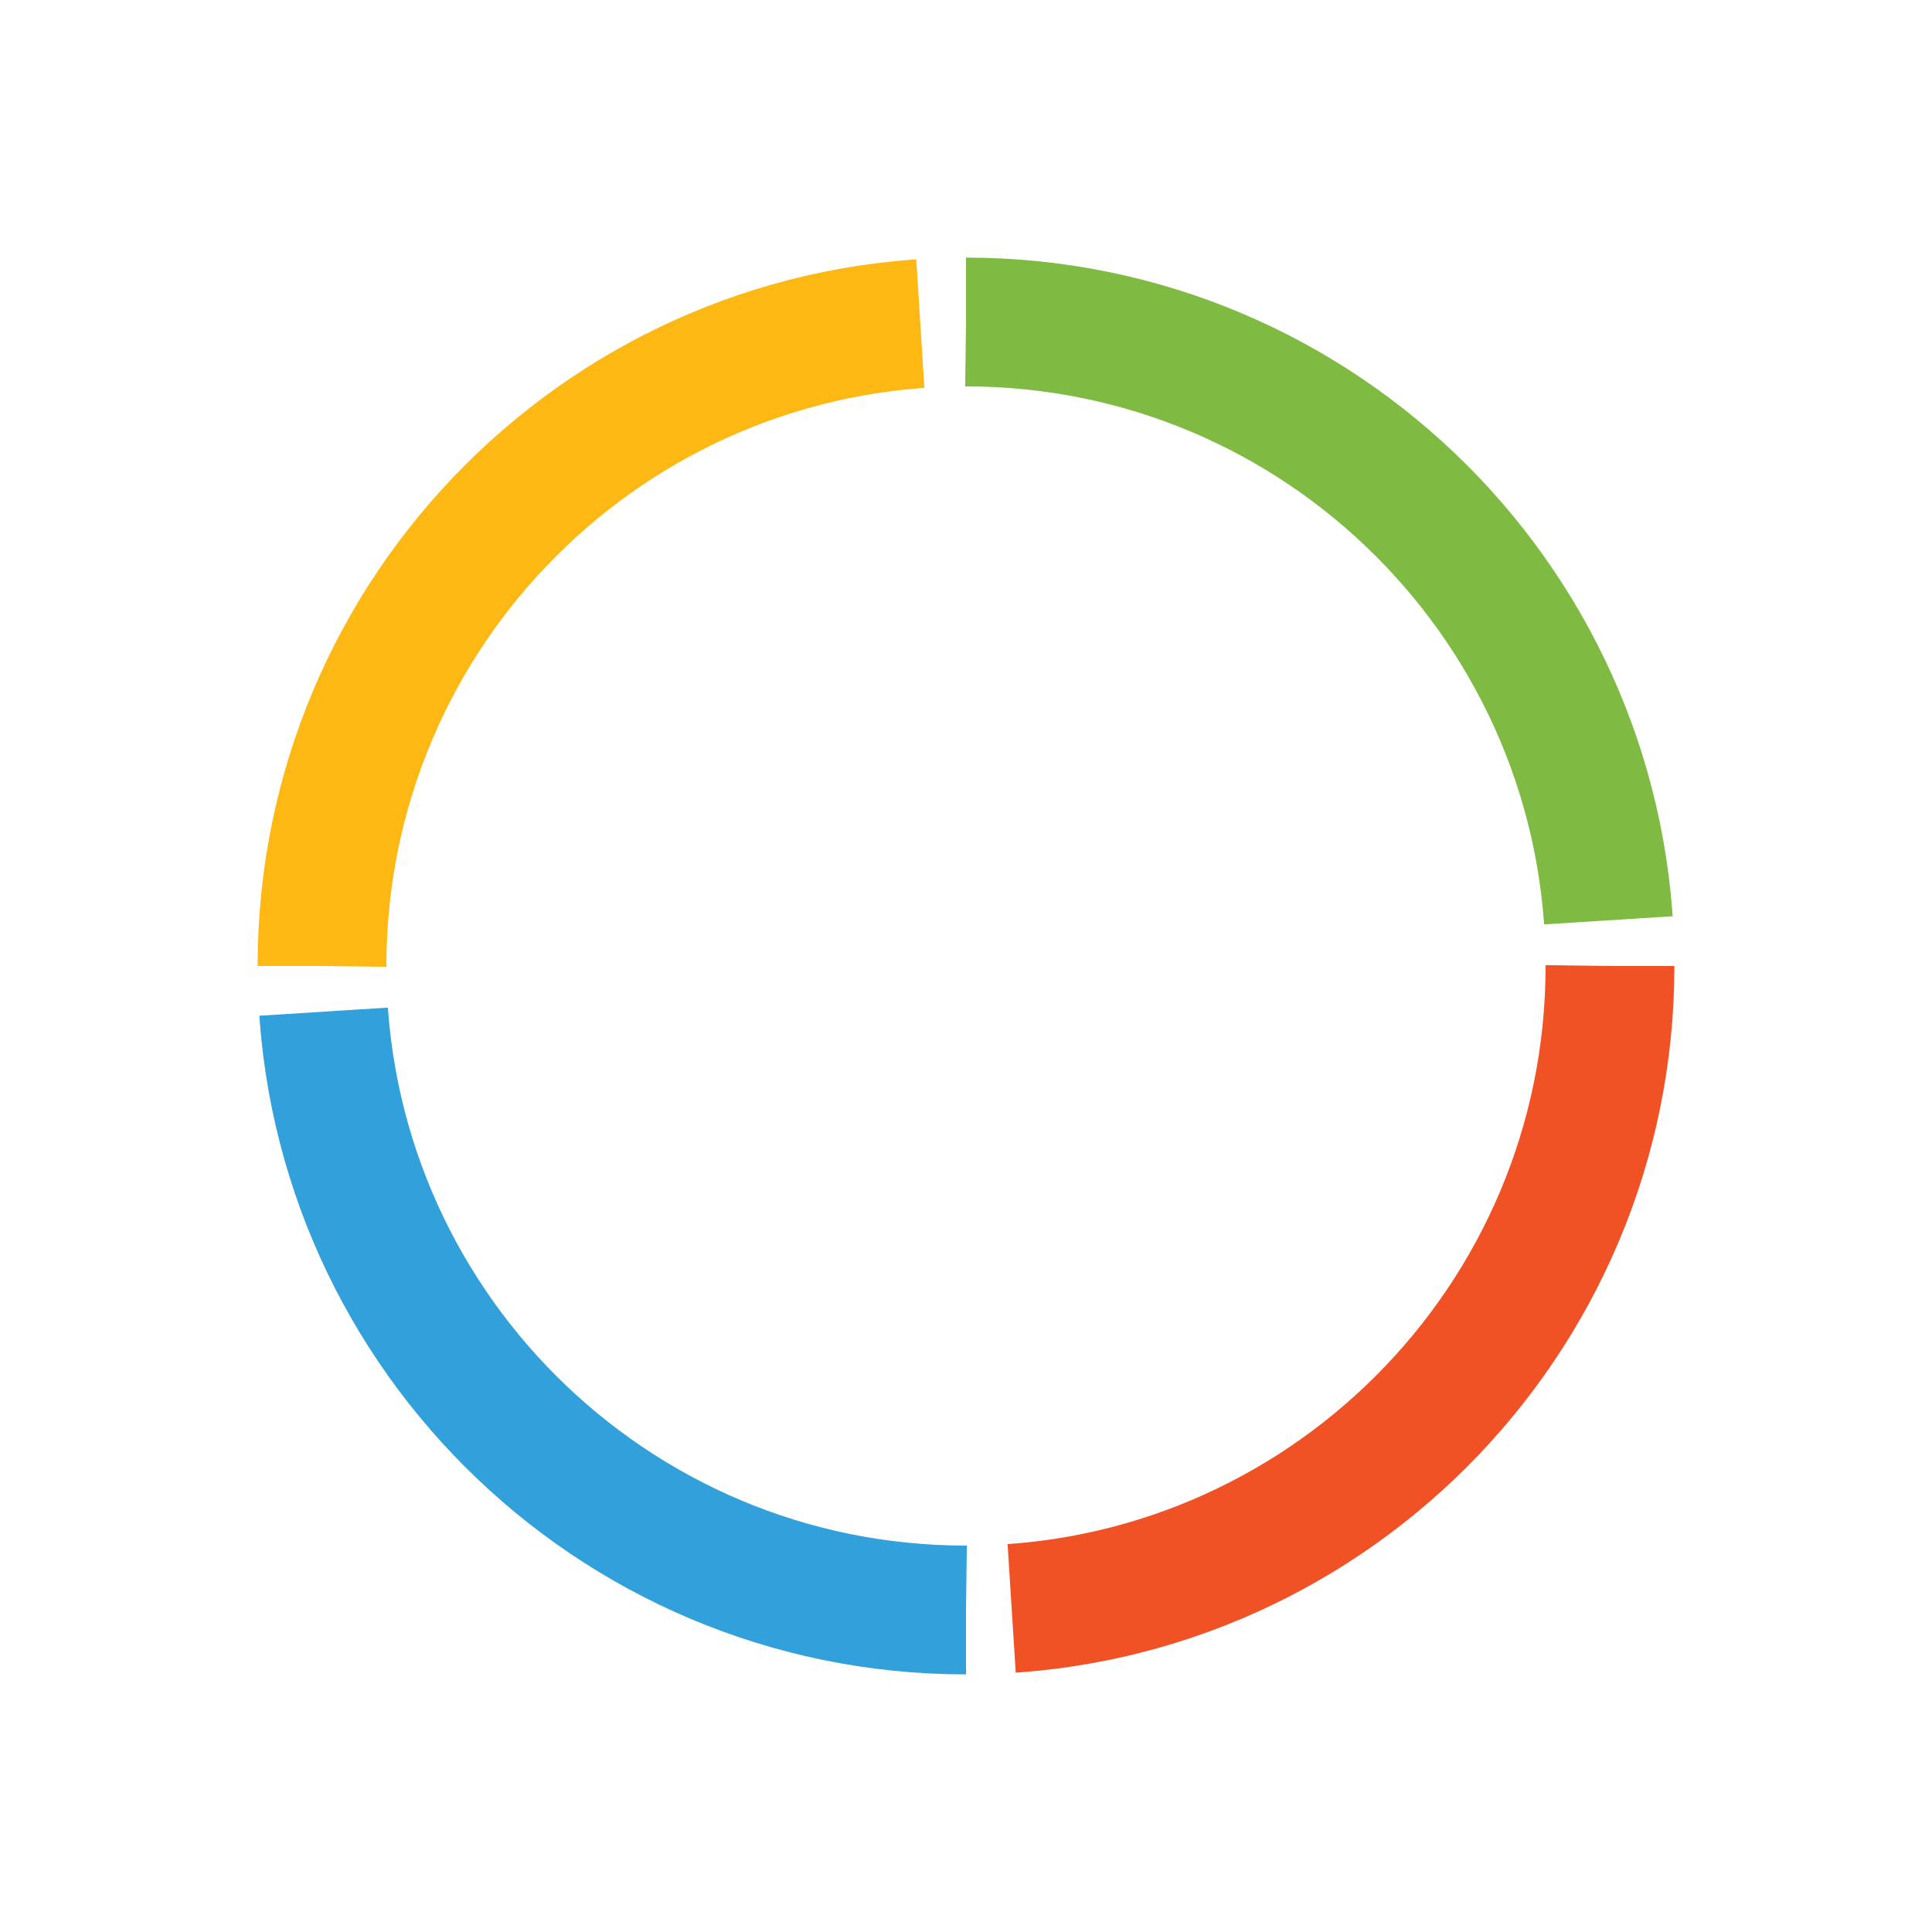
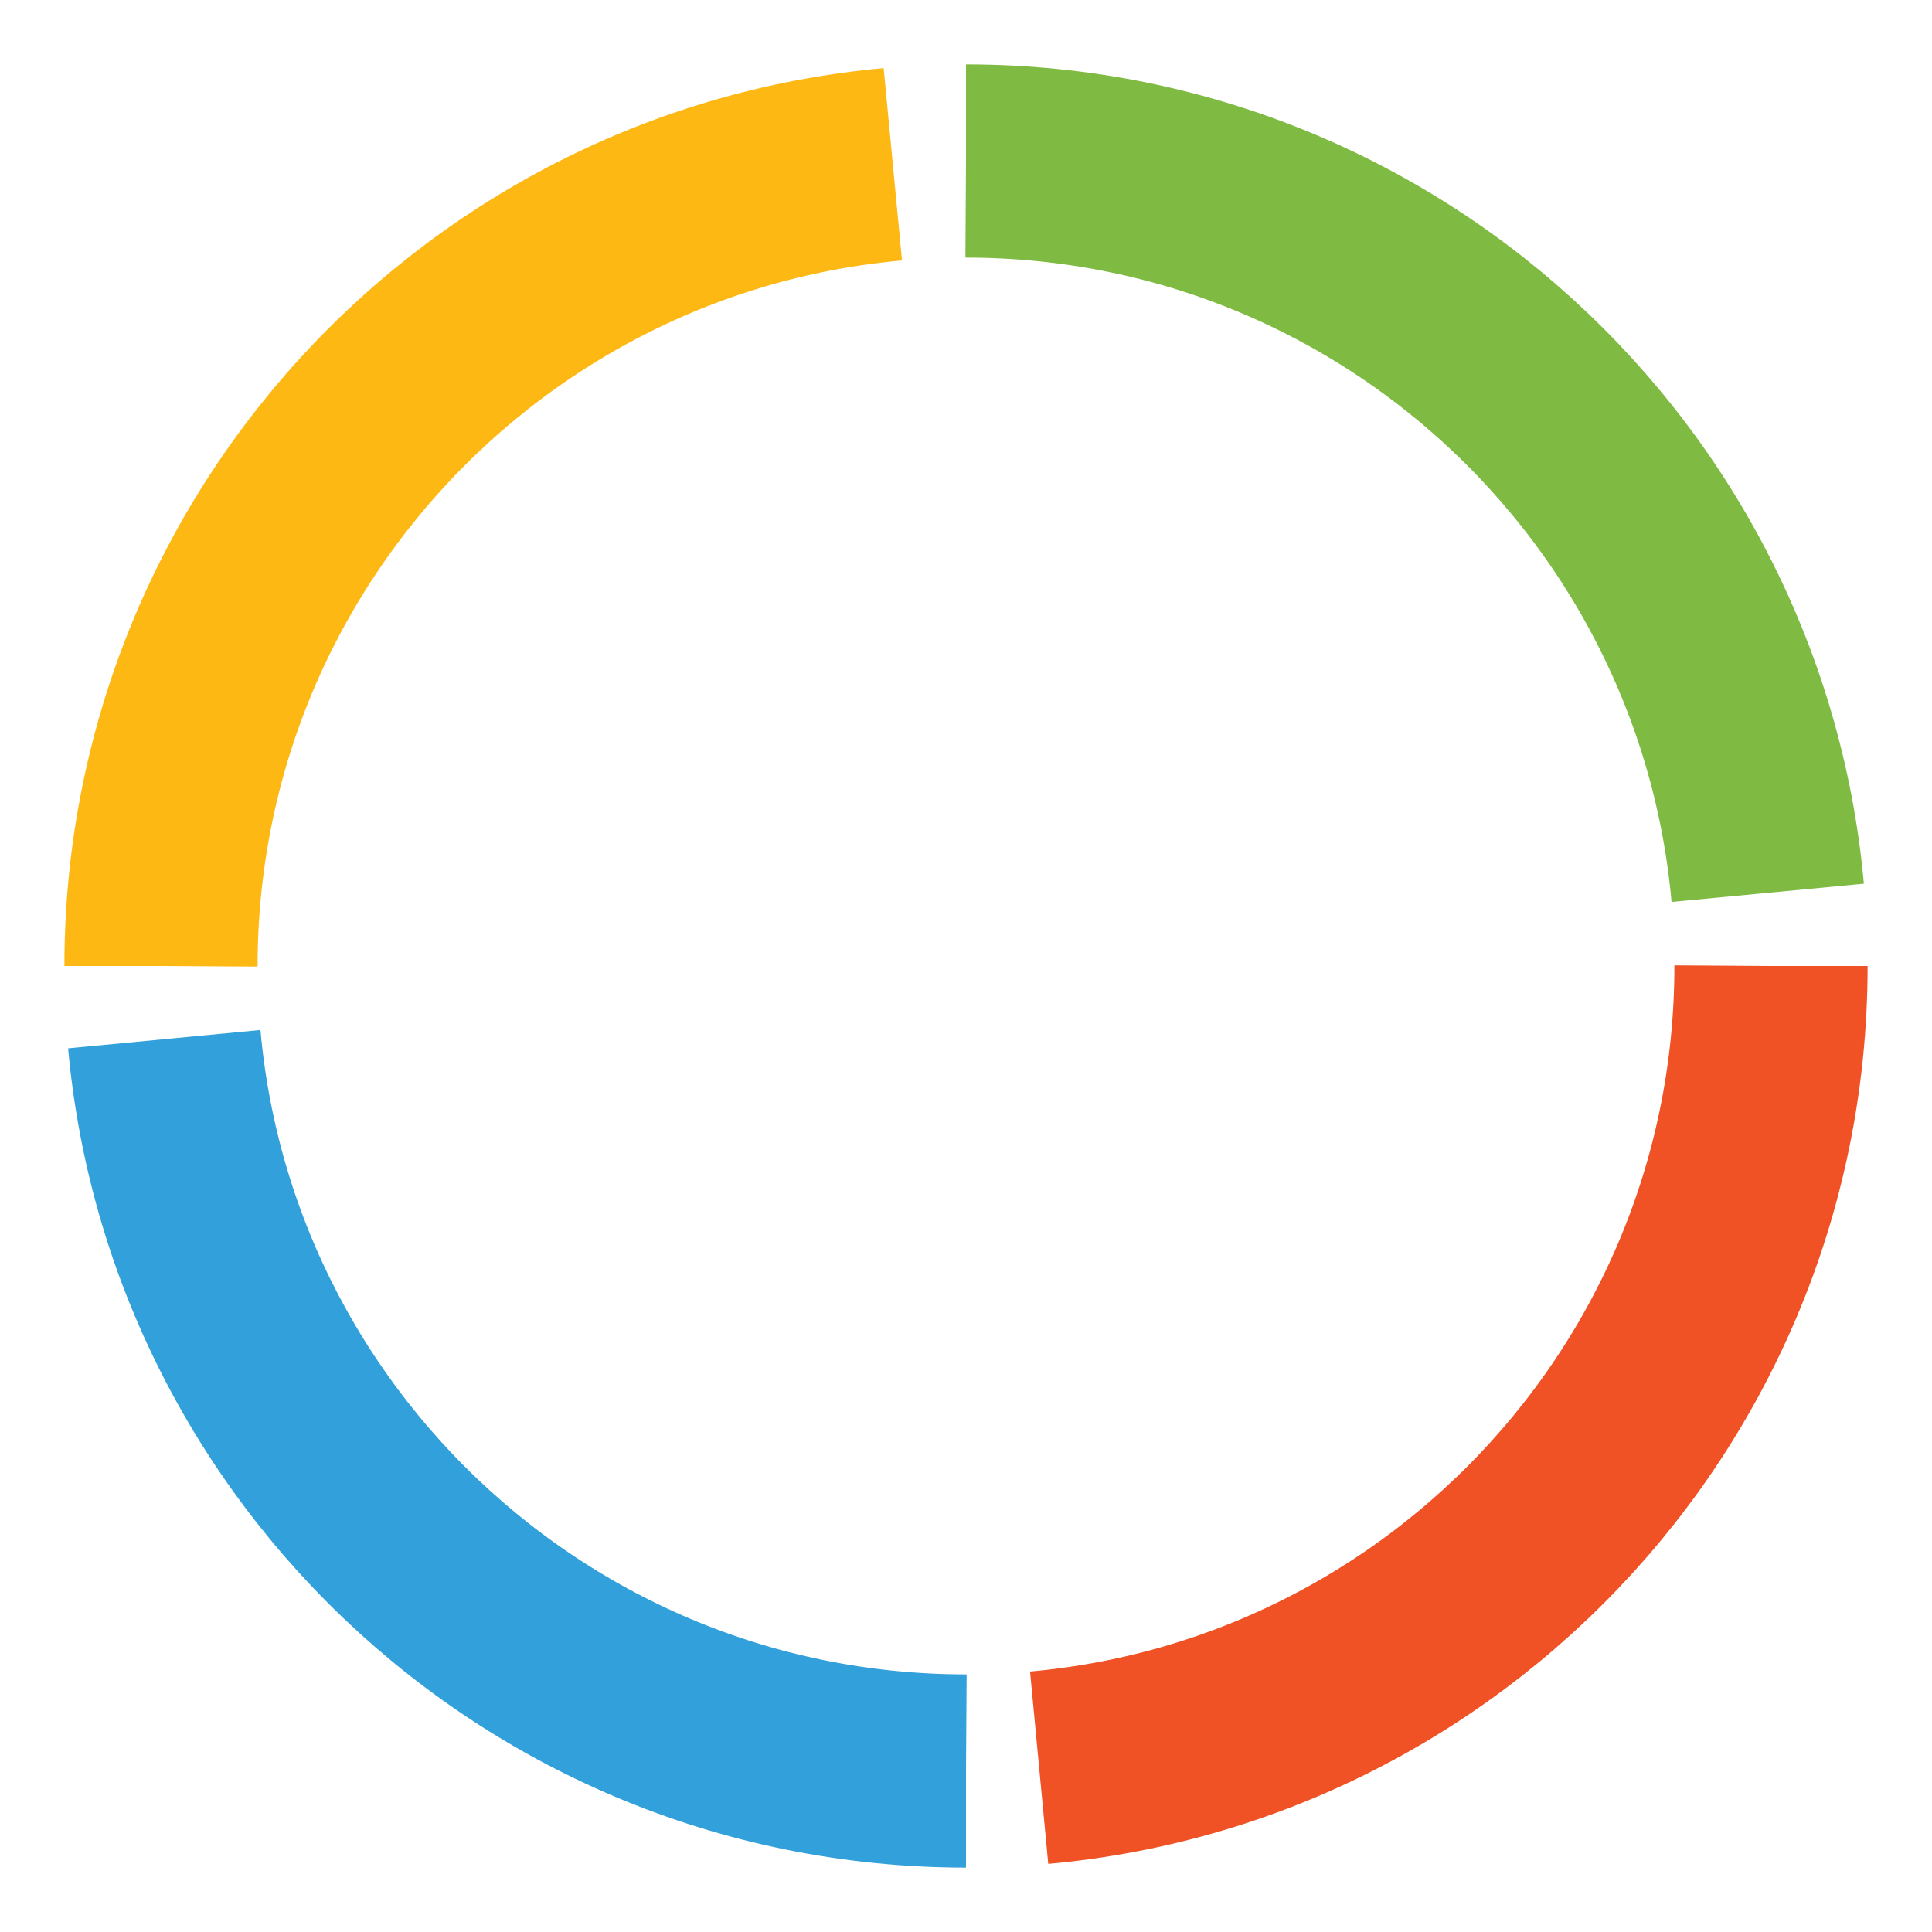
<svg xmlns="http://www.w3.org/2000/svg" viewBox="0 0 600 600" style="background: none;">
  <g>
    <animateTransform attributeName="transform" type="rotate" values="0 300 300;360 300 300" keyTimes="0;1" dur="3s" repeatCount="indefinite" />
-     <circle cx="300" cy="300" r="200" fill="none" stroke="#f05125" stroke-dasharray="300 3000" stroke-width="40" transform="rotate(0 300 300)" />
-     <circle cx="300" cy="300" r="200" fill="none" stroke="#32a0da" stroke-dasharray="300 3000" stroke-width="40" transform="rotate(90 300 300)" />
-     <circle cx="300" cy="300" r="200" fill="none" stroke="#fdb813" stroke-dasharray="300 3000" stroke-width="40" transform="rotate(180 300 300)" />
-     <circle cx="300" cy="300" r="200" fill="none" stroke="#7fbb42" stroke-dasharray="300 3000" stroke-width="40" transform="rotate(270 300 300)" />
+     <circle cx="300" cy="300" r="250" fill="none" stroke="#f05125" stroke-dasharray="370 3000" stroke-width="60" transform="rotate(0 300 300)" />
+     <circle cx="300" cy="300" r="250" fill="none" stroke="#32a0da" stroke-dasharray="370 3000" stroke-width="60" transform="rotate(90 300 300)" />
+     <circle cx="300" cy="300" r="250" fill="none" stroke="#fdb813" stroke-dasharray="370 3000" stroke-width="60" transform="rotate(180 300 300)" />
+     <circle cx="300" cy="300" r="250" fill="none" stroke="#7fbb42" stroke-dasharray="370 3000" stroke-width="60" transform="rotate(270 300 300)" />
  </g>
</svg>
